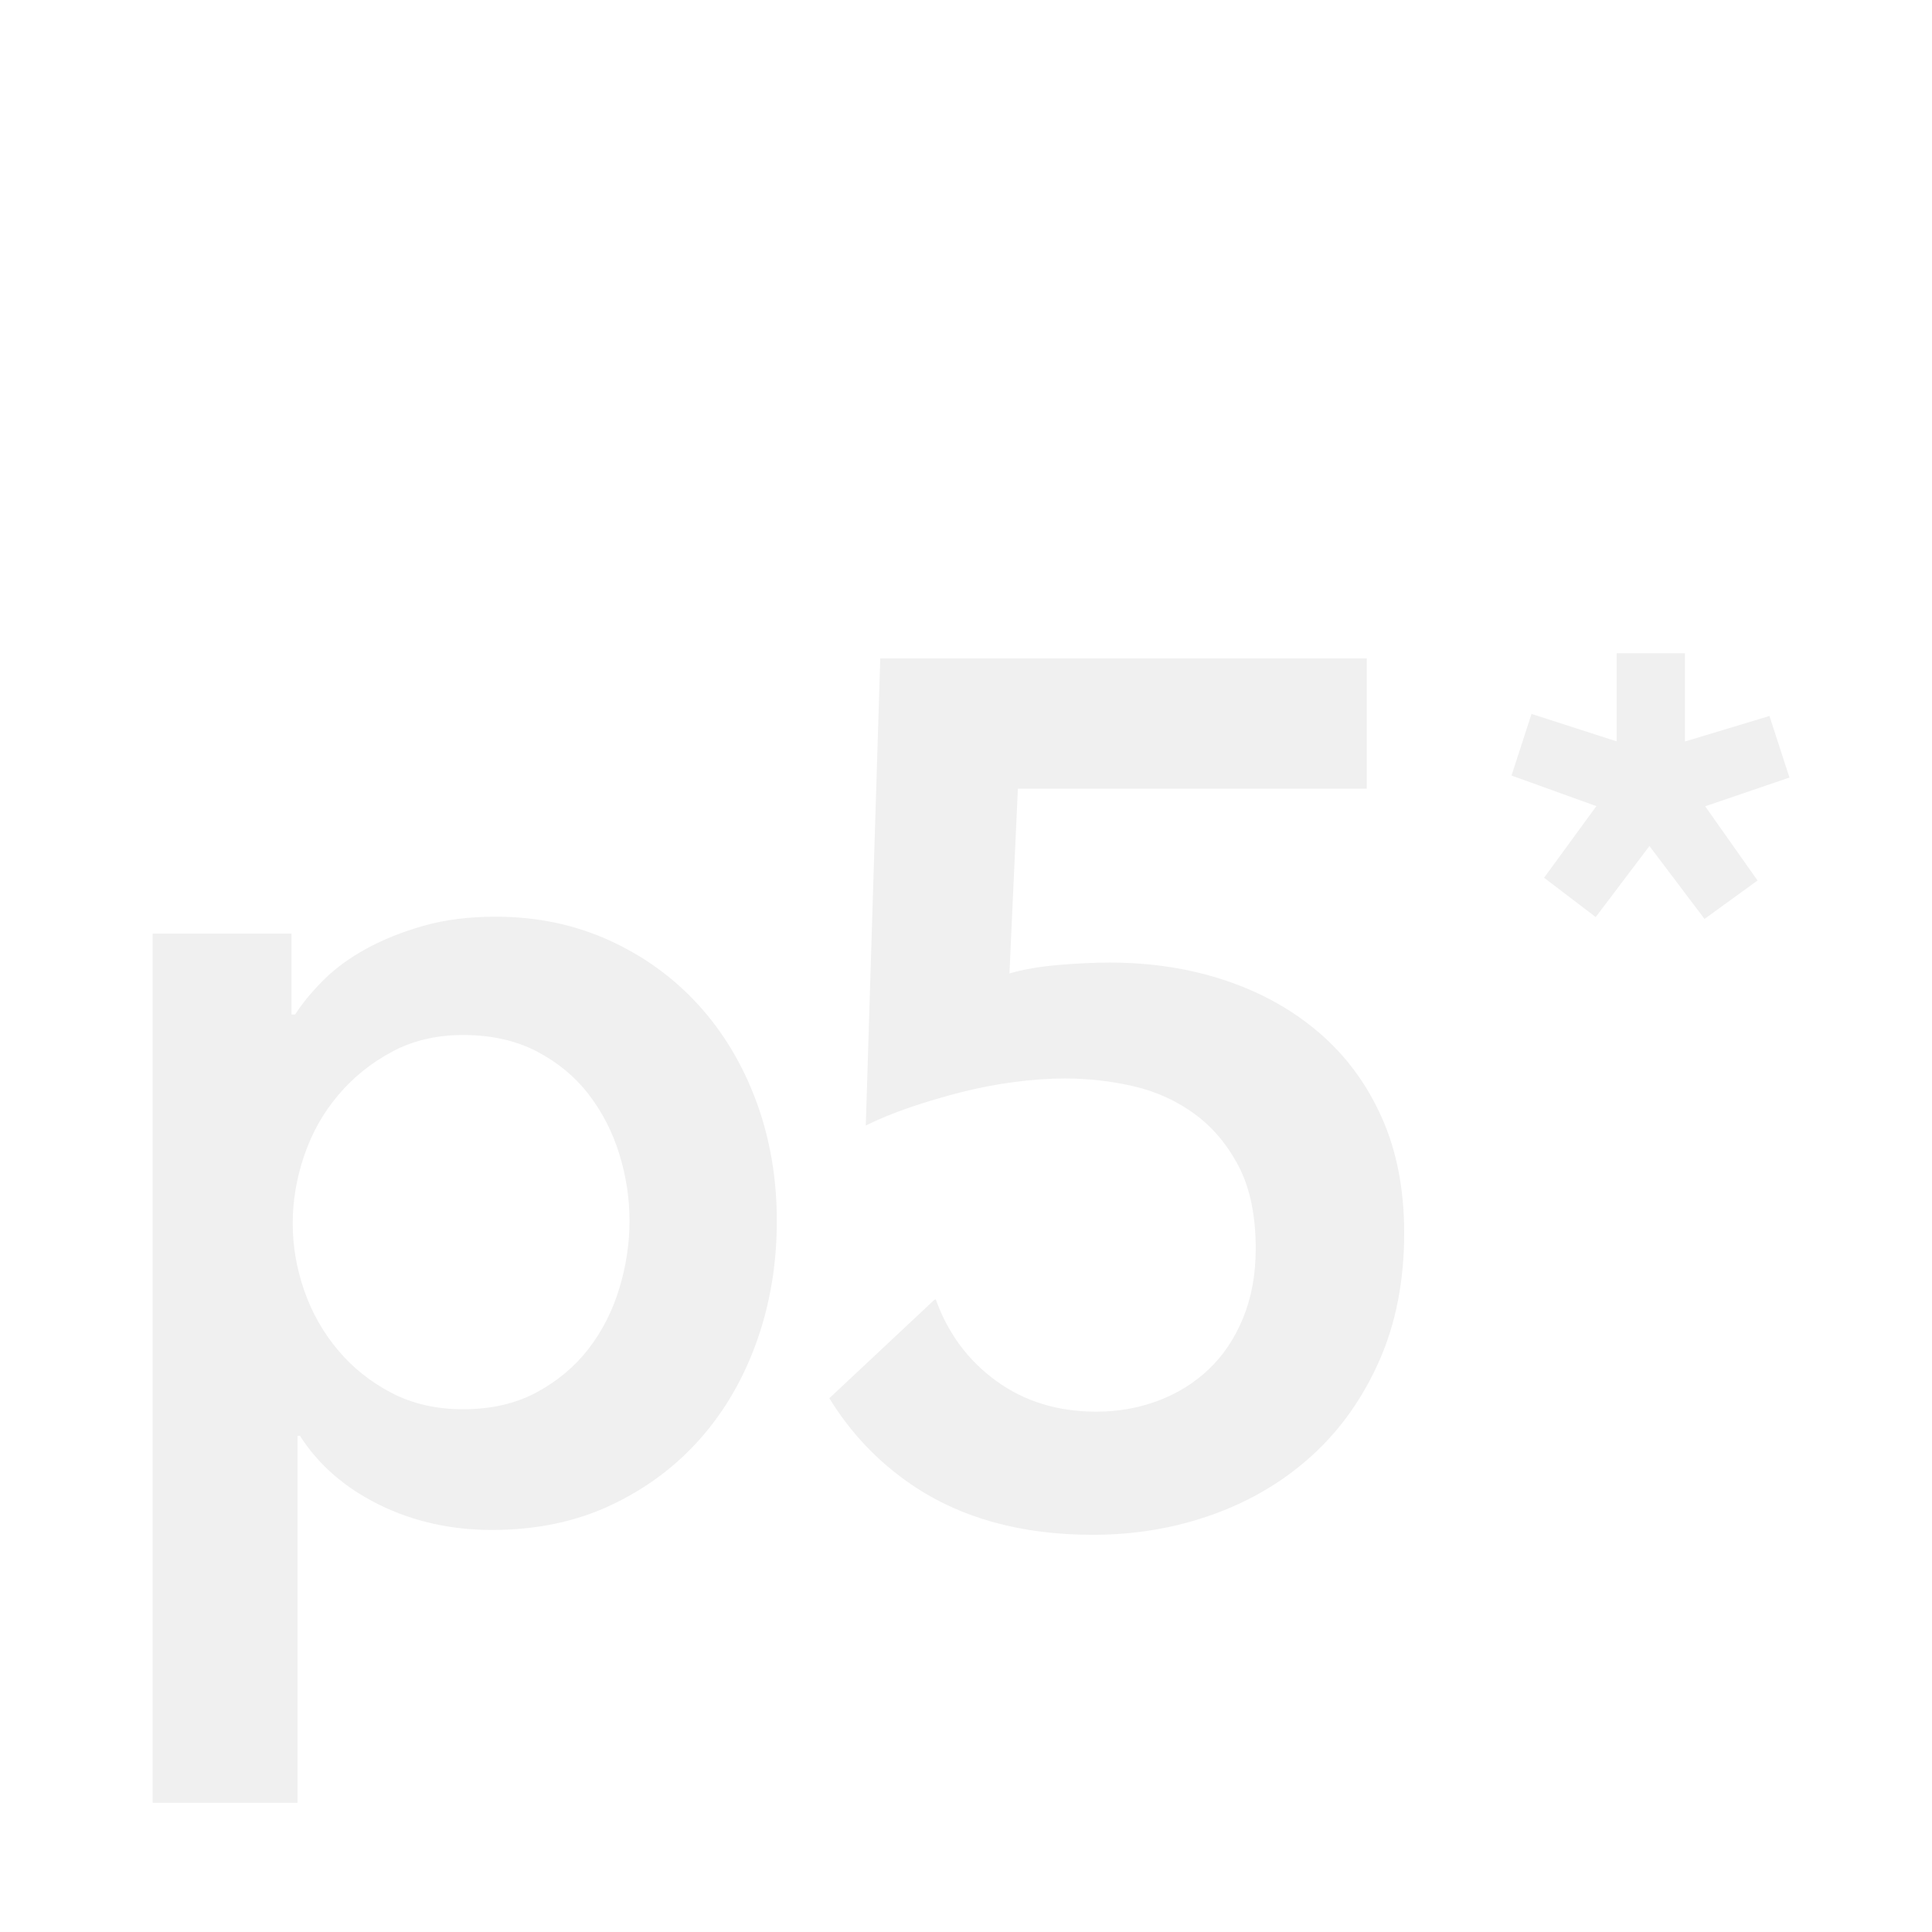
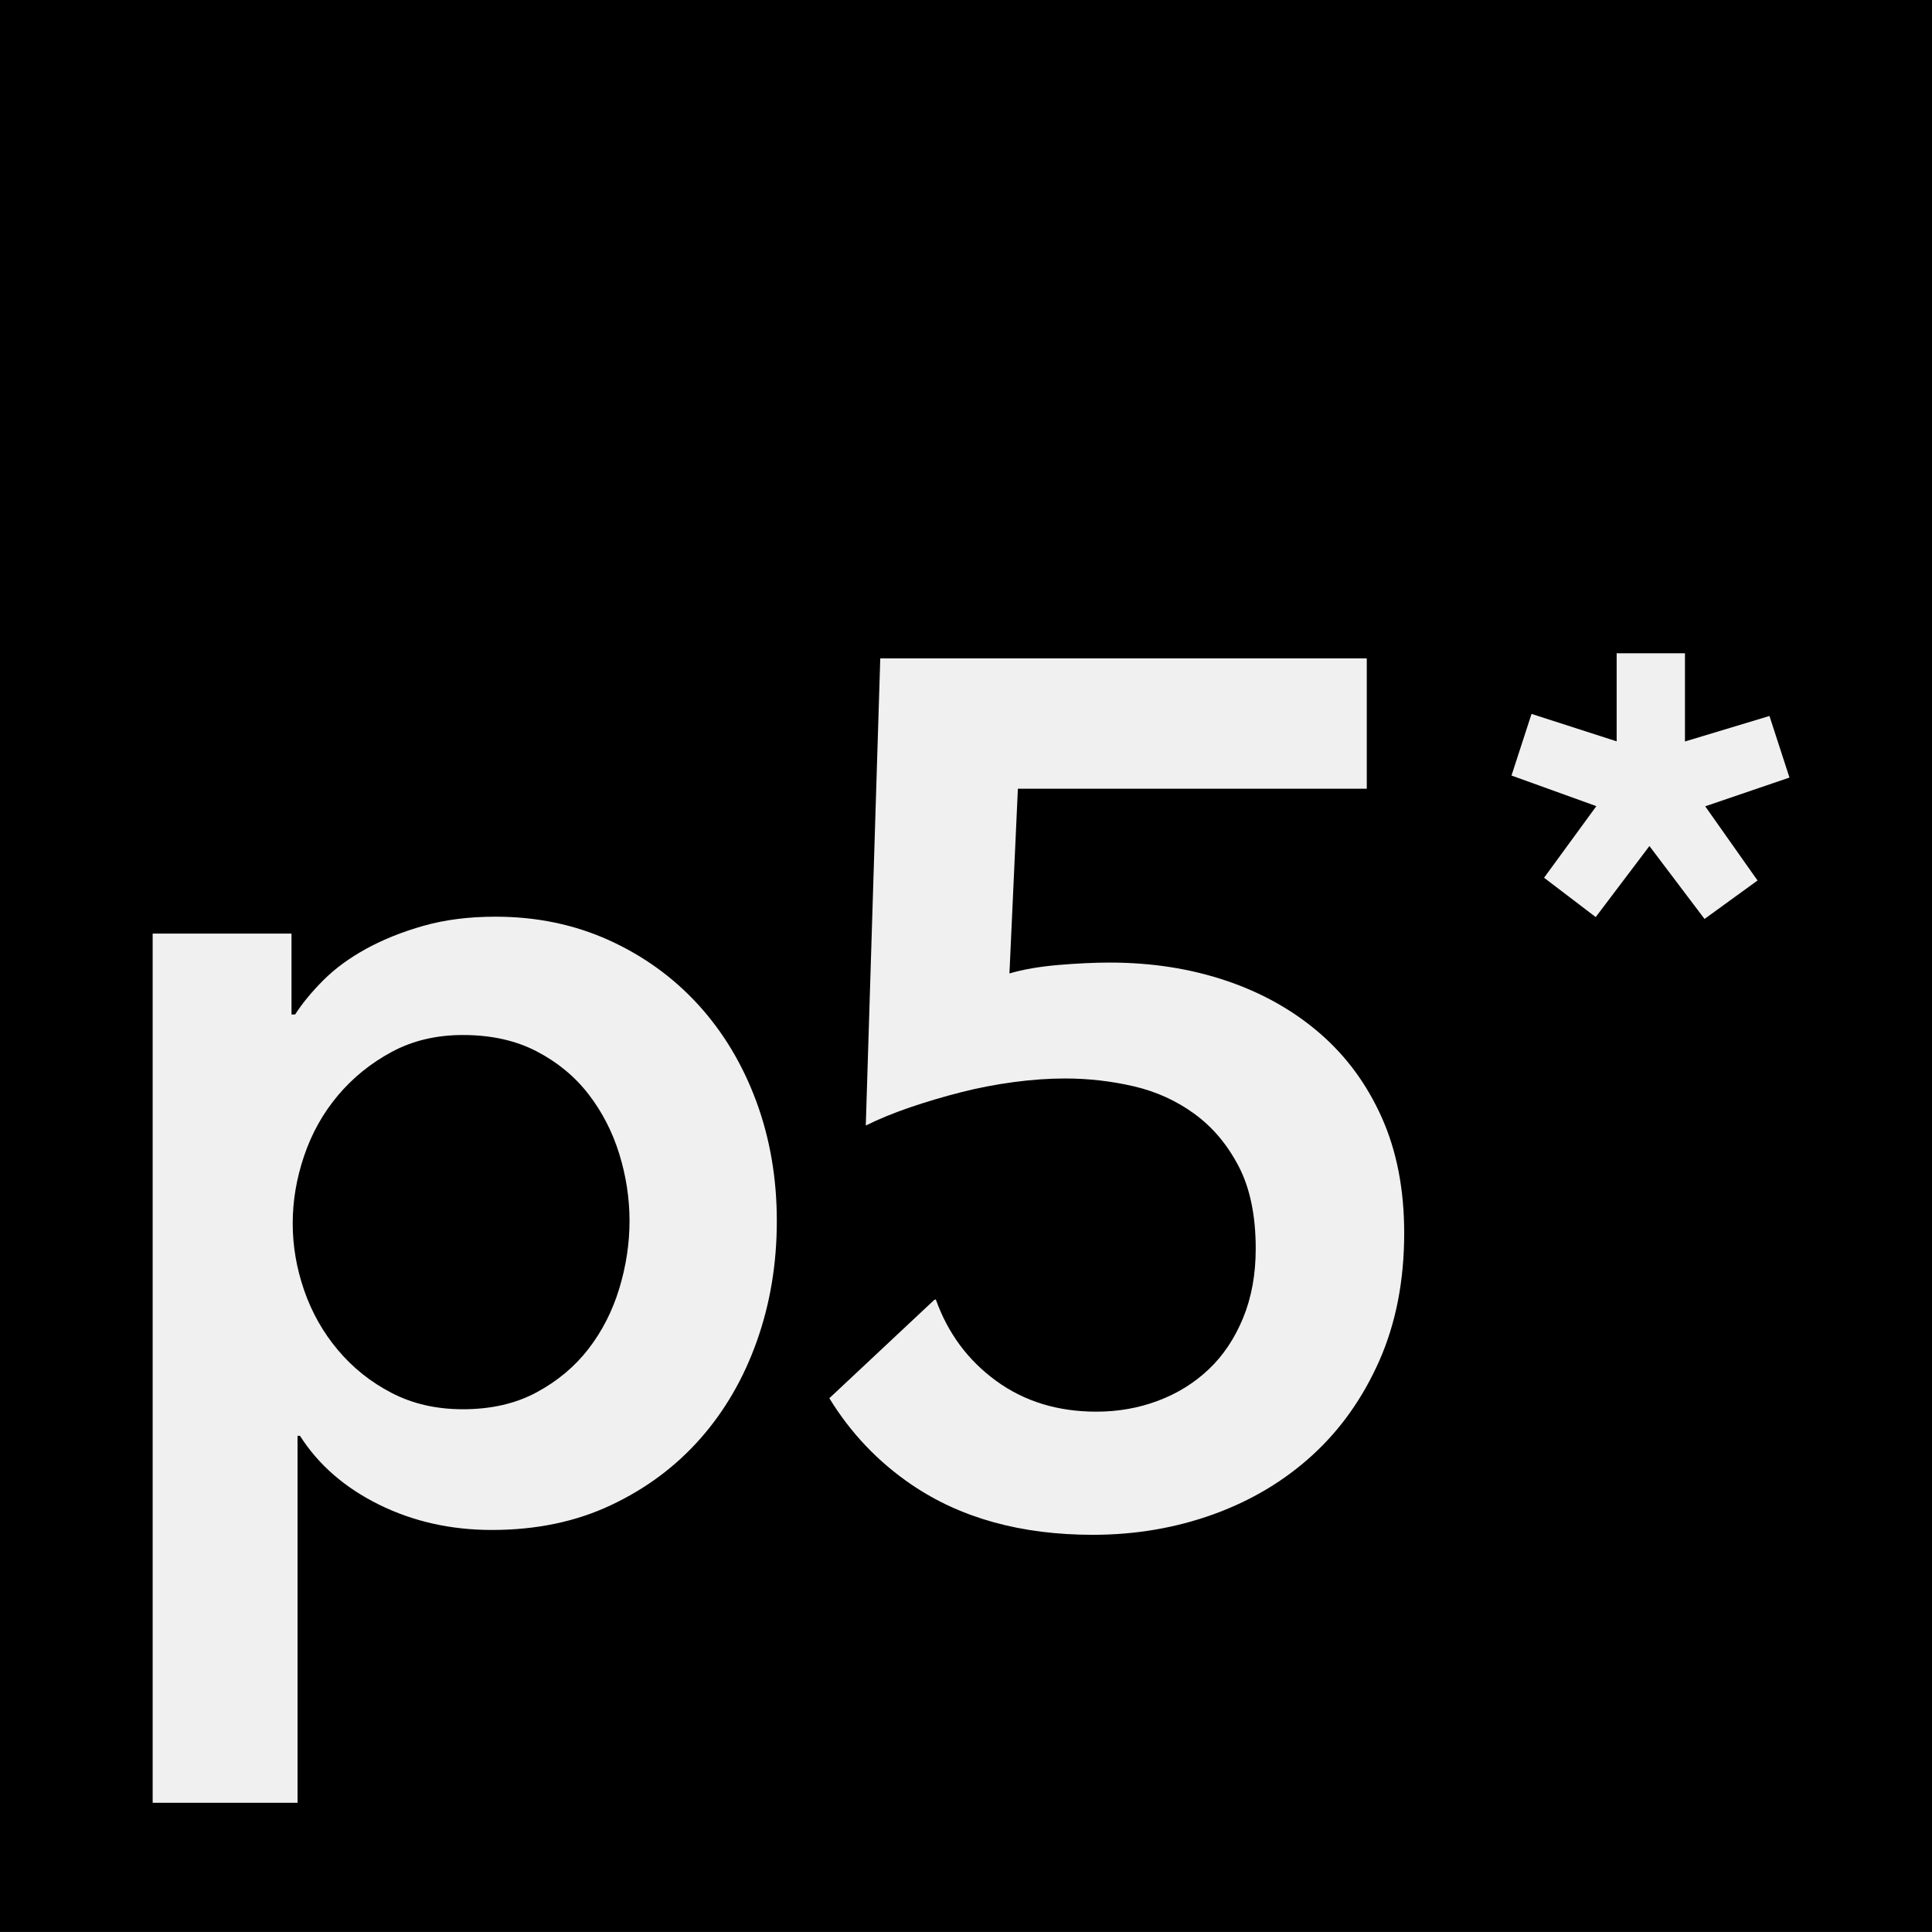
<svg xmlns="http://www.w3.org/2000/svg" version="1.1" id="Layer_1" x="0px" y="0px" width="191.063px" height="191.06px" viewBox="0 0 191.063 191.06" enable-background="new 0 0 191.063 191.06" xml:space="preserve">
-   <path fill="#fff" d="M58.197,108.205c-1.354-1.748-3.064-3.162-5.135-4.238c-2.07-1.074-4.496-1.611-7.281-1.611  c-2.627,0-4.977,0.557-7.045,1.672c-2.07,1.115-3.842,2.549-5.312,4.297c-1.475,1.752-2.588,3.742-3.344,5.971  c-0.758,2.229-1.133,4.459-1.133,6.686c0,2.229,0.375,4.438,1.133,6.625c0.756,2.191,1.869,4.16,3.344,5.912  c1.471,1.75,3.242,3.164,5.312,4.236c2.068,1.076,4.418,1.611,7.045,1.611c2.785,0,5.211-0.555,7.281-1.67s3.781-2.547,5.135-4.299  c1.352-1.75,2.367-3.74,3.045-5.969c0.676-2.229,1.014-4.457,1.014-6.686s-0.338-4.438-1.014-6.627  C60.564,111.927,59.549,109.957,58.197,108.205z" />
-   <path fill="#fff" d="M0,0v191.06h191.063V0H0z M74.852,132.621c-1.312,3.701-3.184,6.924-5.611,9.67s-5.371,4.938-8.834,6.566  c-3.463,1.631-7.385,2.447-11.76,2.447c-4.061,0-7.781-0.836-11.164-2.506c-3.385-1.672-5.99-3.939-7.82-6.807h-0.238v36.295H15.098  V92.328h13.729v7.998h0.359c0.715-1.113,1.65-2.248,2.805-3.402s2.568-2.188,4.24-3.105c1.67-0.912,3.561-1.67,5.67-2.268  c2.107-0.596,4.477-0.896,7.104-0.896c4.059,0,7.799,0.777,11.223,2.328c3.422,1.555,6.367,3.684,8.836,6.389  c2.465,2.707,4.375,5.891,5.73,9.551c1.352,3.662,2.029,7.602,2.029,11.82S76.166,128.919,74.852,132.621z M136.422,134.531  c-1.633,3.701-3.842,6.826-6.627,9.371c-2.787,2.549-6.051,4.5-9.791,5.852s-7.721,2.029-11.938,2.029  c-7.086,0-13.057-1.654-17.91-4.955c-3.34-2.271-6.043-5.133-8.139-8.553l10.367-9.715l0.16-0.059  c1.193,3.344,3.182,6.029,5.969,8.059c2.785,2.029,6.09,3.045,9.91,3.045c2.148,0,4.178-0.357,6.088-1.076  c1.912-0.715,3.582-1.748,5.016-3.104c1.432-1.352,2.566-3.045,3.402-5.072c0.836-2.029,1.254-4.318,1.254-6.865  c0-3.264-0.559-5.971-1.672-8.119c-1.115-2.148-2.566-3.881-4.357-5.193s-3.803-2.229-6.029-2.746  c-2.229-0.518-4.498-0.775-6.805-0.775c-1.594,0-3.283,0.119-5.074,0.357c-1.791,0.24-3.543,0.578-5.254,1.016  c-1.713,0.438-3.383,0.936-5.014,1.49c-1.633,0.559-3.086,1.156-4.357,1.791l1.432-46.201h48.113V78h-34.504l-0.834,18.268  c1.352-0.398,2.963-0.676,4.834-0.838c1.871-0.156,3.562-0.238,5.074-0.238c4.139,0,7.979,0.598,11.521,1.791  c3.541,1.193,6.627,2.926,9.252,5.193c2.629,2.27,4.676,5.057,6.148,8.357c1.473,3.305,2.209,7.104,2.209,11.402  C138.867,126.632,138.051,130.83,136.422,134.531z M173.81,87.076l-5.243,3.802l-5.449-7.211l-5.312,7.026l-5.107-3.89l5.171-7.08  l-8.392-3.027l1.981-6.095l8.419,2.714v-8.708h6.754v8.721l8.357-2.522l1.979,6.09l-8.333,2.843L173.81,87.076z" />
+   <path fill="#000" d="M58.197,108.205c-1.354-1.748-3.064-3.162-5.135-4.238c-2.07-1.074-4.496-1.611-7.281-1.611  c-2.627,0-4.977,0.557-7.045,1.672c-2.07,1.115-3.842,2.549-5.312,4.297c-1.475,1.752-2.588,3.742-3.344,5.971  c-0.758,2.229-1.133,4.459-1.133,6.686c0,2.229,0.375,4.438,1.133,6.625c0.756,2.191,1.869,4.16,3.344,5.912  c1.471,1.75,3.242,3.164,5.312,4.236c2.068,1.076,4.418,1.611,7.045,1.611c2.785,0,5.211-0.555,7.281-1.67s3.781-2.547,5.135-4.299  c1.352-1.75,2.367-3.74,3.045-5.969c0.676-2.229,1.014-4.457,1.014-6.686s-0.338-4.438-1.014-6.627  C60.564,111.927,59.549,109.957,58.197,108.205z" />
+   <path fill="#000" d="M0,0v191.06h191.063V0H0z M74.852,132.621c-1.312,3.701-3.184,6.924-5.611,9.67s-5.371,4.938-8.834,6.566  c-3.463,1.631-7.385,2.447-11.76,2.447c-4.061,0-7.781-0.836-11.164-2.506c-3.385-1.672-5.99-3.939-7.82-6.807h-0.238v36.295H15.098  V92.328h13.729v7.998h0.359c0.715-1.113,1.65-2.248,2.805-3.402s2.568-2.188,4.24-3.105c1.67-0.912,3.561-1.67,5.67-2.268  c2.107-0.596,4.477-0.896,7.104-0.896c4.059,0,7.799,0.777,11.223,2.328c3.422,1.555,6.367,3.684,8.836,6.389  c2.465,2.707,4.375,5.891,5.73,9.551c1.352,3.662,2.029,7.602,2.029,11.82S76.166,128.919,74.852,132.621z M136.422,134.531  c-1.633,3.701-3.842,6.826-6.627,9.371c-2.787,2.549-6.051,4.5-9.791,5.852s-7.721,2.029-11.938,2.029  c-7.086,0-13.057-1.654-17.91-4.955c-3.34-2.271-6.043-5.133-8.139-8.553l10.367-9.715l0.16-0.059  c1.193,3.344,3.182,6.029,5.969,8.059c2.785,2.029,6.09,3.045,9.91,3.045c2.148,0,4.178-0.357,6.088-1.076  c1.912-0.715,3.582-1.748,5.016-3.104c1.432-1.352,2.566-3.045,3.402-5.072c0.836-2.029,1.254-4.318,1.254-6.865  c0-3.264-0.559-5.971-1.672-8.119c-1.115-2.148-2.566-3.881-4.357-5.193s-3.803-2.229-6.029-2.746  c-2.229-0.518-4.498-0.775-6.805-0.775c-1.594,0-3.283,0.119-5.074,0.357c-1.791,0.24-3.543,0.578-5.254,1.016  c-1.713,0.438-3.383,0.936-5.014,1.49c-1.633,0.559-3.086,1.156-4.357,1.791l1.432-46.201h48.113V78h-34.504l-0.834,18.268  c1.352-0.398,2.963-0.676,4.834-0.838c1.871-0.156,3.562-0.238,5.074-0.238c4.139,0,7.979,0.598,11.521,1.791  c3.541,1.193,6.627,2.926,9.252,5.193c2.629,2.27,4.676,5.057,6.148,8.357c1.473,3.305,2.209,7.104,2.209,11.402  C138.867,126.632,138.051,130.83,136.422,134.531z M173.81,87.076l-5.243,3.802l-5.449-7.211l-5.312,7.026l-5.107-3.89l5.171-7.08  l-8.392-3.027l1.981-6.095l8.419,2.714v-8.708h6.754v8.721l8.357-2.522l1.979,6.09l-8.333,2.843L173.81,87.076z" />
</svg>
